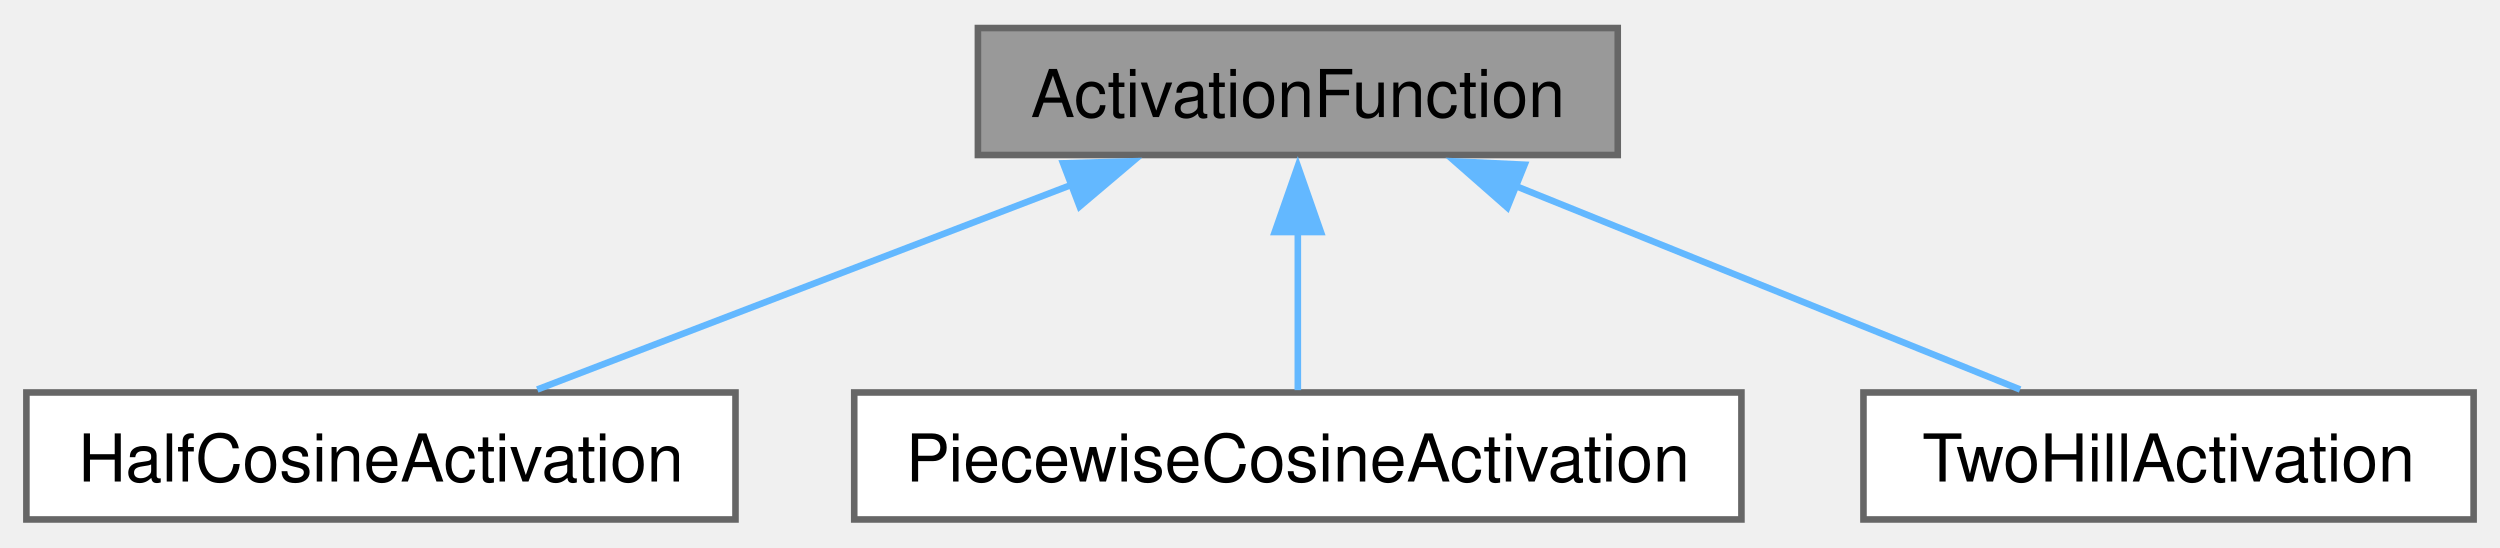
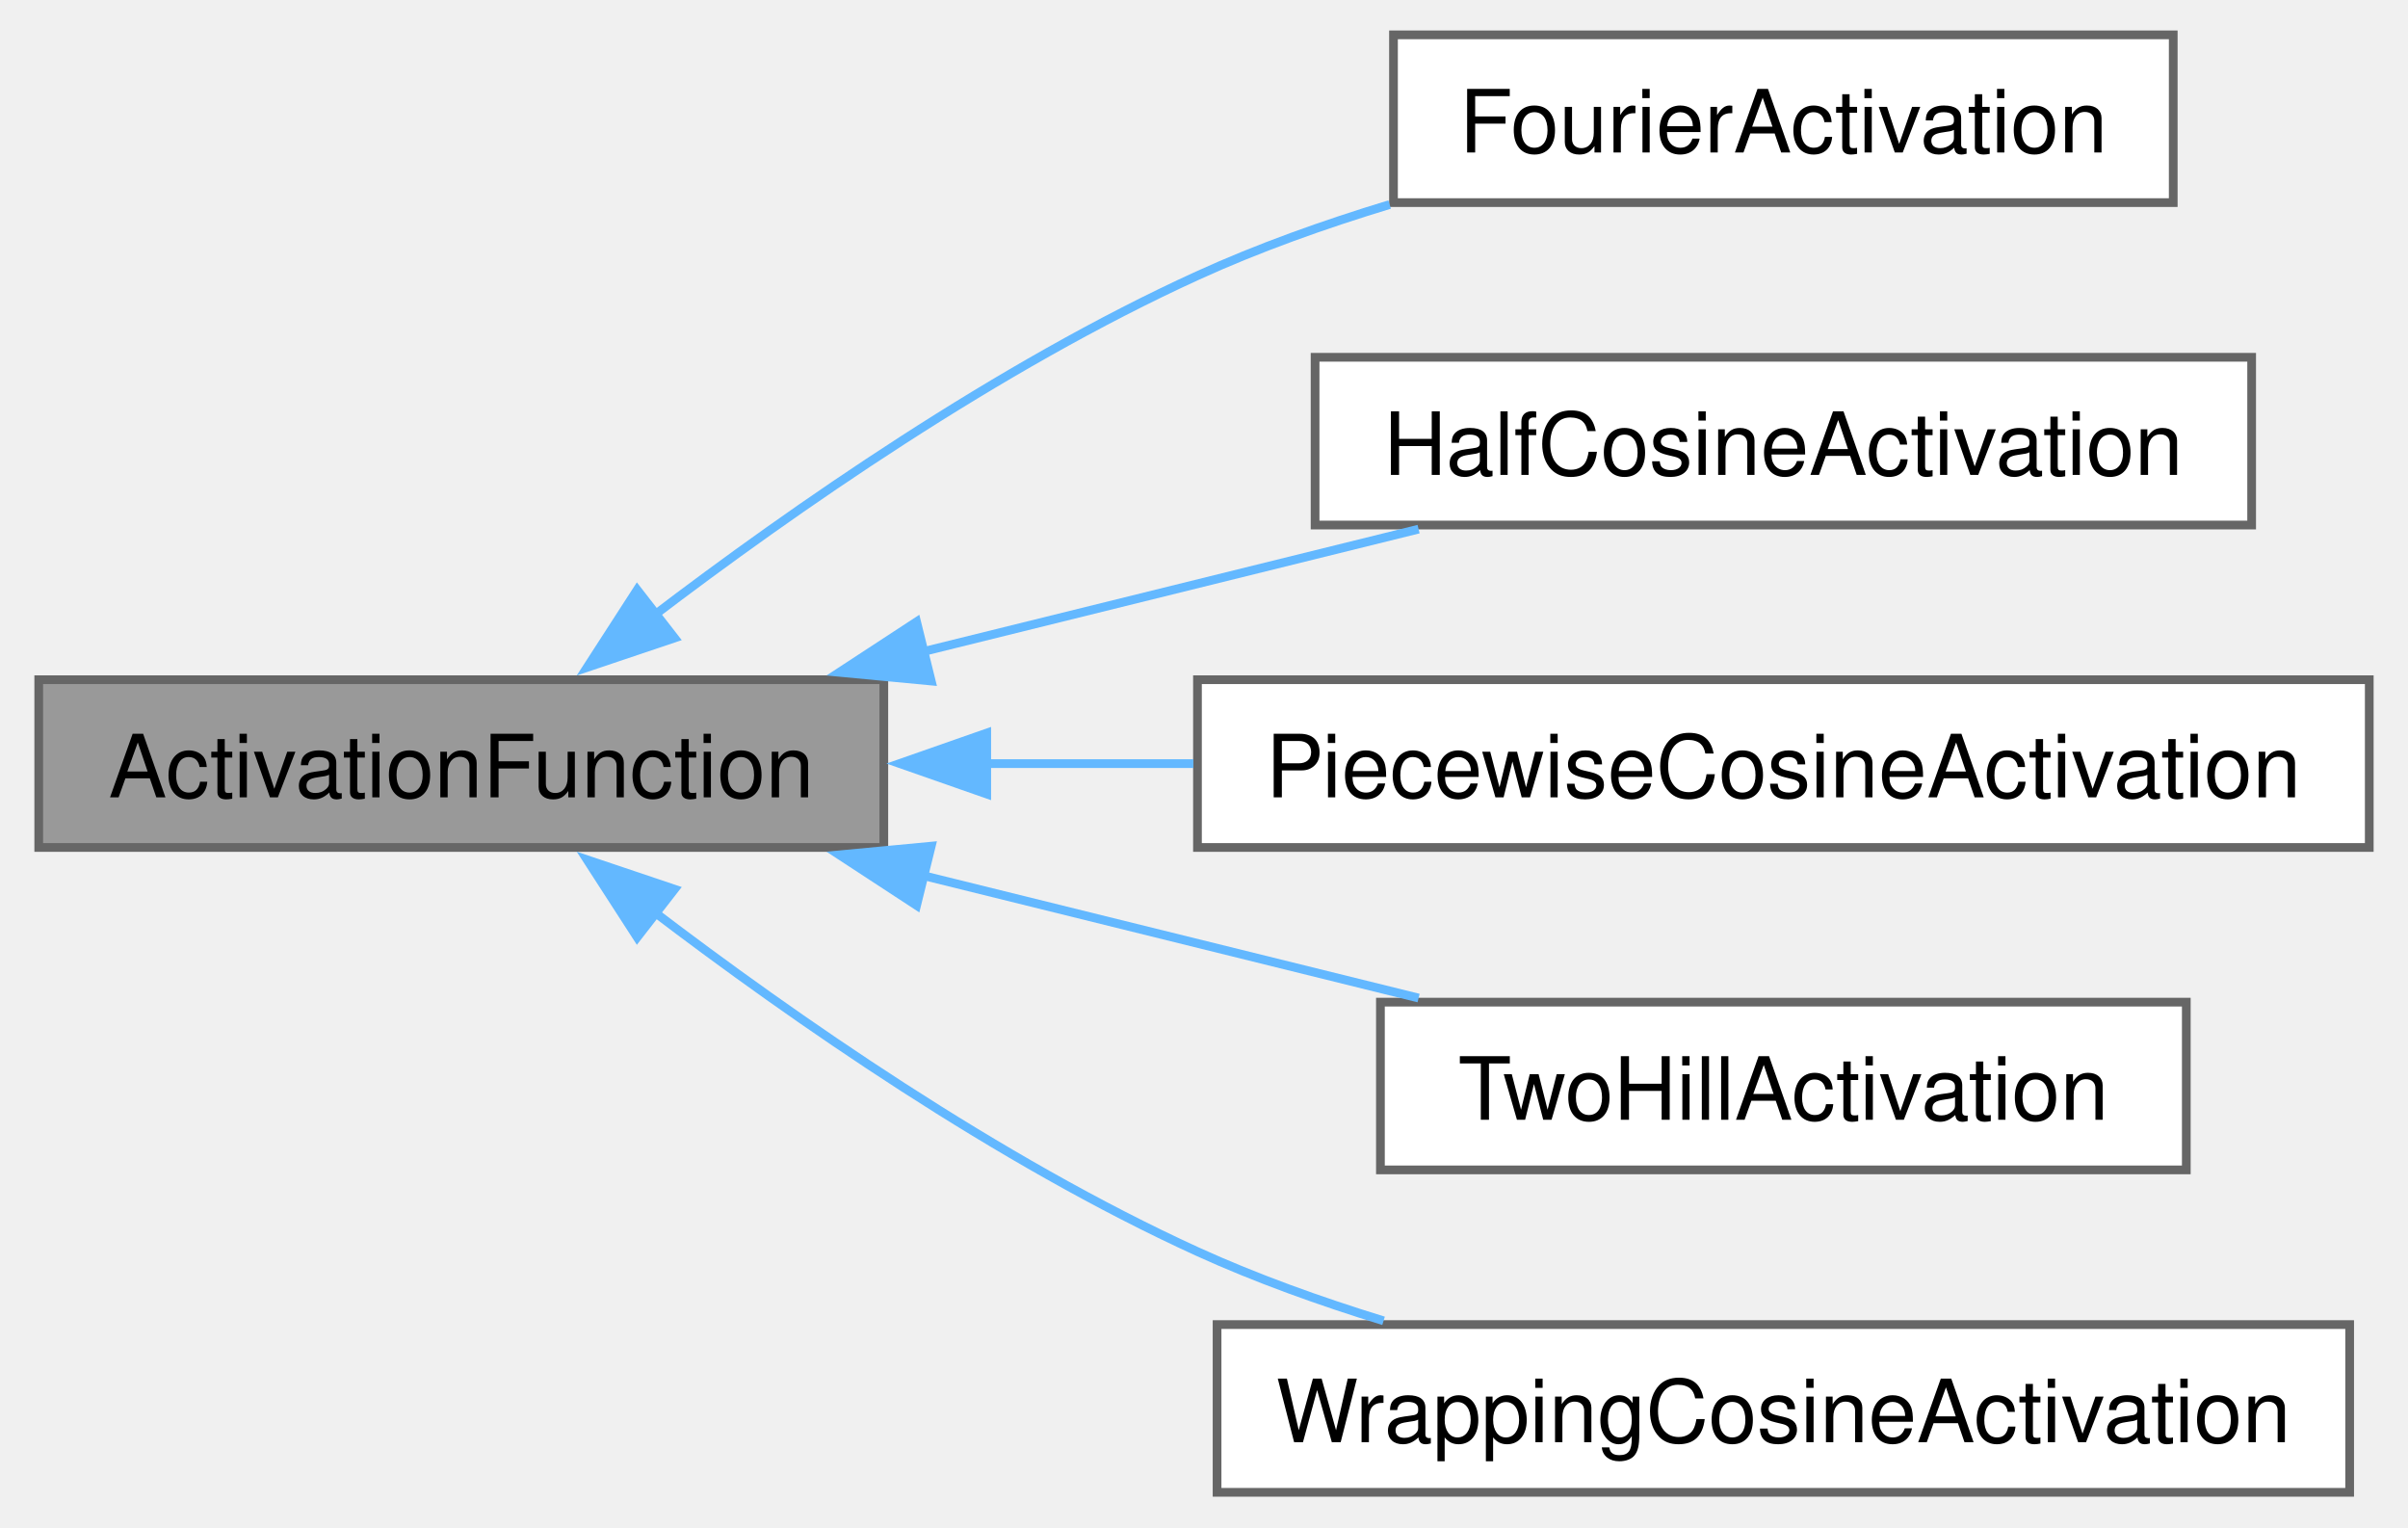
- <svg xmlns="http://www.w3.org/2000/svg" xmlns:xlink="http://www.w3.org/1999/xlink" width="379pt" height="83pt" viewBox="0.00 0.00 379.00 82.50">
-   <g id="graph0" class="graph" transform="scale(1 1) rotate(0) translate(4 78.5)">
+ <svg xmlns="http://www.w3.org/2000/svg" xmlns:xlink="http://www.w3.org/1999/xlink" width="276pt" height="175pt" viewBox="0.00 0.00 275.50 175.25">
+   <g id="graph0" class="graph" transform="scale(1 1) rotate(0) translate(4 171.25)">
    <g id="Node000001" class="node">
      <g id="a_Node000001">
        <a xlink:title="Base class for activation functions.">
-           <polygon fill="#999999" stroke="#666666" points="241.25,-74.5 144.25,-74.5 144.25,-55.25 241.25,-55.25 241.25,-74.5" />
-           <text text-anchor="middle" x="192.75" y="-61" font-family="Helvetica,sans-Serif" font-size="10.00">ActivationFunction</text>
+           <polygon fill="#999999" stroke="#666666" points="97,-93.25 0,-93.25 0,-74 97,-74 97,-93.25" />
+           <text text-anchor="middle" x="48.5" y="-79.75" font-family="Helvetica,sans-Serif" font-size="10.00">ActivationFunction</text>
        </a>
      </g>
    </g>
    <g id="Node000002" class="node">
      <g id="a_Node000002">
-         <a xlink:href="class_half_cosine_activation.html" target="_top" xlink:title="Half cosine activation function.">
-           <polygon fill="white" stroke="#666666" points="107.5,-19.25 0,-19.25 0,0 107.5,0 107.5,-19.25" />
-           <text text-anchor="middle" x="53.75" y="-5.75" font-family="Helvetica,sans-Serif" font-size="10.00">HalfCosineActivation</text>
+         <a xlink:href="class_fourier_activation.html" target="_top" xlink:title="Fourier series activation function.">
+           <polygon fill="white" stroke="#666666" points="245,-167.25 155.5,-167.25 155.5,-148 245,-148 245,-167.25" />
+           <text text-anchor="middle" x="200.25" y="-153.75" font-family="Helvetica,sans-Serif" font-size="10.00">FourierActivation</text>
        </a>
      </g>
    </g>
    <g id="edge1_Node000001_Node000002" class="edge">
      <g id="a_edge1_Node000001_Node000002">
        <a xlink:title=" ">
-           <path fill="none" stroke="#63b8ff" d="M158.6,-50.79C133.4,-41.14 99.75,-28.25 77.45,-19.7" />
-           <polygon fill="#63b8ff" stroke="#63b8ff" points="157.17,-53.99 167.76,-54.3 159.67,-47.45 157.17,-53.99" />
+           <path fill="none" stroke="#63b8ff" d="M70.41,-100.47C86.64,-112.83 110.17,-129.21 133,-139.62 139.94,-142.79 147.55,-145.5 155.06,-147.78" />
+           <polygon fill="#63b8ff" stroke="#63b8ff" points="72.98,-98.04 62.94,-94.66 68.69,-103.56 72.98,-98.04" />
        </a>
      </g>
    </g>
    <g id="Node000003" class="node">
      <g id="a_Node000003">
-         <a xlink:href="class_piecewise_cosine_activation.html" target="_top" xlink:title="Piecewise cosine activation function.">
-           <polygon fill="white" stroke="#666666" points="260,-19.25 125.5,-19.25 125.5,0 260,0 260,-19.25" />
-           <text text-anchor="middle" x="192.75" y="-5.75" font-family="Helvetica,sans-Serif" font-size="10.00">PiecewiseCosineActivation</text>
+         <a xlink:href="class_half_cosine_activation.html" target="_top" xlink:title="Half cosine activation function.">
+           <polygon fill="white" stroke="#666666" points="254,-130.25 146.5,-130.25 146.5,-111 254,-111 254,-130.25" />
+           <text text-anchor="middle" x="200.25" y="-116.75" font-family="Helvetica,sans-Serif" font-size="10.00">HalfCosineActivation</text>
        </a>
      </g>
    </g>
    <g id="edge2_Node000001_Node000003" class="edge">
      <g id="a_edge2_Node000001_Node000003">
        <a xlink:title=" ">
-           <path fill="none" stroke="#63b8ff" d="M192.75,-43.63C192.75,-35.34 192.75,-26.17 192.75,-19.61" />
-           <polygon fill="#63b8ff" stroke="#63b8ff" points="189.25,-43.57 192.75,-53.57 196.25,-43.57 189.25,-43.57" />
+           <path fill="none" stroke="#63b8ff" d="M101.41,-96.45C120.06,-101.06 140.8,-106.18 158.38,-110.53" />
+           <polygon fill="#63b8ff" stroke="#63b8ff" points="102.44,-93.1 91.89,-94.1 100.76,-99.9 102.44,-93.1" />
        </a>
      </g>
    </g>
    <g id="Node000004" class="node">
      <g id="a_Node000004">
-         <a xlink:href="class_two_hill_activation.html" target="_top" xlink:title="Two hill activation function.">
-           <polygon fill="white" stroke="#666666" points="371,-19.25 278.5,-19.25 278.5,0 371,0 371,-19.25" />
-           <text text-anchor="middle" x="324.75" y="-5.75" font-family="Helvetica,sans-Serif" font-size="10.00">TwoHillActivation</text>
+         <a xlink:href="class_piecewise_cosine_activation.html" target="_top" xlink:title="Piecewise cosine activation function.">
+           <polygon fill="white" stroke="#666666" points="267.5,-93.25 133,-93.25 133,-74 267.5,-74 267.5,-93.25" />
+           <text text-anchor="middle" x="200.25" y="-79.75" font-family="Helvetica,sans-Serif" font-size="10.00">PiecewiseCosineActivation</text>
        </a>
      </g>
    </g>
    <g id="edge3_Node000001_Node000004" class="edge">
      <g id="a_edge3_Node000001_Node000004">
        <a xlink:title=" ">
-           <path fill="none" stroke="#63b8ff" d="M225.5,-50.66C249.4,-41.02 281.16,-28.21 302.25,-19.7" />
-           <polygon fill="#63b8ff" stroke="#63b8ff" points="224.51,-47.29 216.55,-54.28 227.13,-53.78 224.51,-47.29" />
+           <path fill="none" stroke="#63b8ff" d="M108.59,-83.62C116.45,-83.62 124.55,-83.62 132.53,-83.62" />
+           <polygon fill="#63b8ff" stroke="#63b8ff" points="108.81,-80.13 98.81,-83.63 108.81,-87.13 108.81,-80.13" />
+         </a>
+       </g>
+     </g>
+     <g id="Node000005" class="node">
+       <g id="a_Node000005">
+         <a xlink:href="class_two_hill_activation.html" target="_top" xlink:title="Two hill activation function.">
+           <polygon fill="white" stroke="#666666" points="246.5,-56.25 154,-56.25 154,-37 246.5,-37 246.5,-56.25" />
+           <text text-anchor="middle" x="200.25" y="-42.75" font-family="Helvetica,sans-Serif" font-size="10.00">TwoHillActivation</text>
+         </a>
+       </g>
+     </g>
+     <g id="edge4_Node000001_Node000005" class="edge">
+       <g id="a_edge4_Node000001_Node000005">
+         <a xlink:title=" ">
+           <path fill="none" stroke="#63b8ff" d="M101.41,-70.8C120.06,-66.19 140.8,-61.07 158.38,-56.72" />
+           <polygon fill="#63b8ff" stroke="#63b8ff" points="100.76,-67.35 91.89,-73.15 102.44,-74.15 100.76,-67.35" />
+         </a>
+       </g>
+     </g>
+     <g id="Node000006" class="node">
+       <g id="a_Node000006">
+         <a xlink:href="class_wrapping_cosine_activation.html" target="_top" xlink:title="Wrapping cosine activation function.">
+           <polygon fill="white" stroke="#666666" points="265.25,-19.25 135.25,-19.25 135.25,0 265.25,0 265.25,-19.25" />
+           <text text-anchor="middle" x="200.25" y="-5.75" font-family="Helvetica,sans-Serif" font-size="10.00">WrappingCosineActivation</text>
+         </a>
+       </g>
+     </g>
+     <g id="edge5_Node000001_Node000006" class="edge">
+       <g id="a_edge5_Node000001_Node000006">
+         <a xlink:title=" ">
+           <path fill="none" stroke="#63b8ff" d="M70.41,-66.78C86.64,-54.42 110.17,-38.04 133,-27.62 139.72,-24.56 147.08,-21.92 154.36,-19.68" />
+           <polygon fill="#63b8ff" stroke="#63b8ff" points="68.69,-63.69 62.94,-72.59 72.98,-69.21 68.69,-63.69" />
        </a>
      </g>
    </g>
  </g>
</svg>
